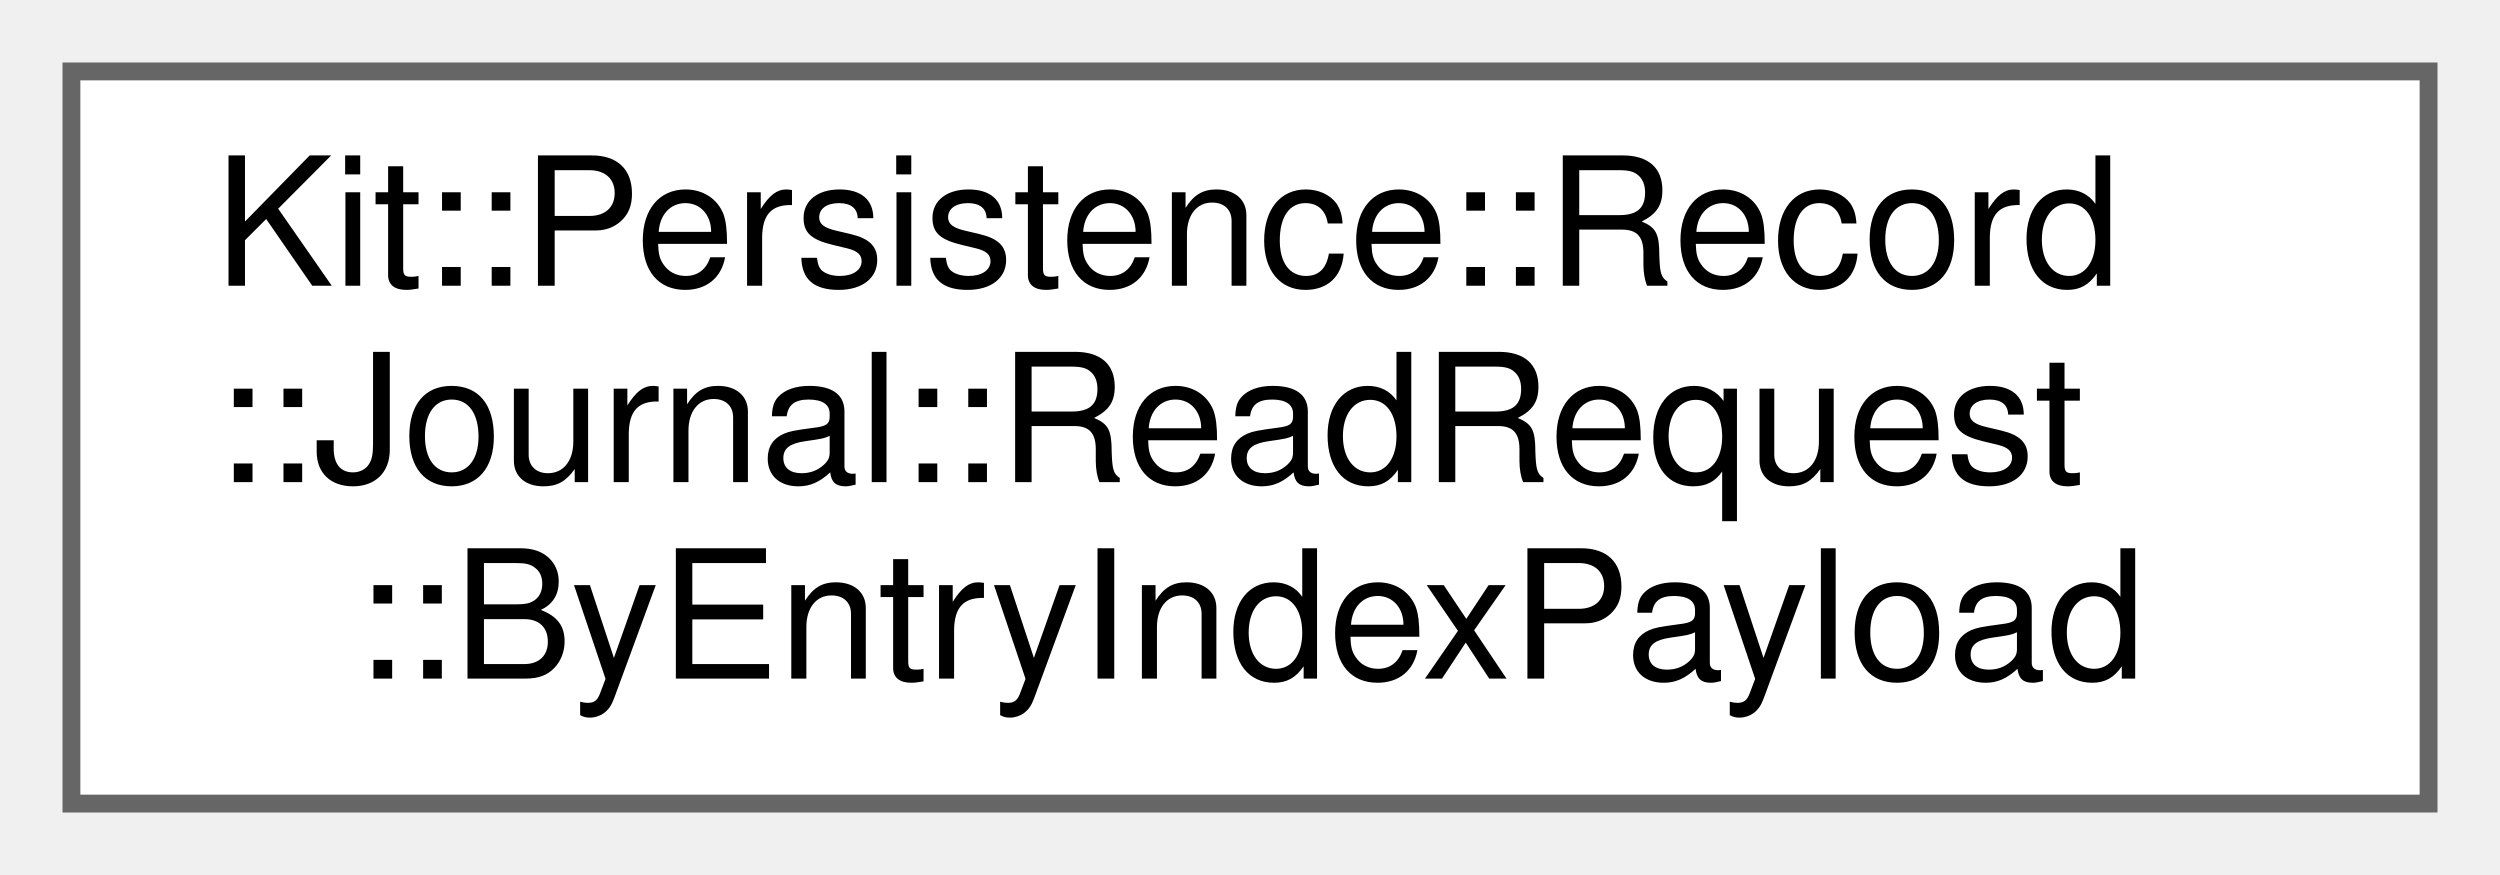
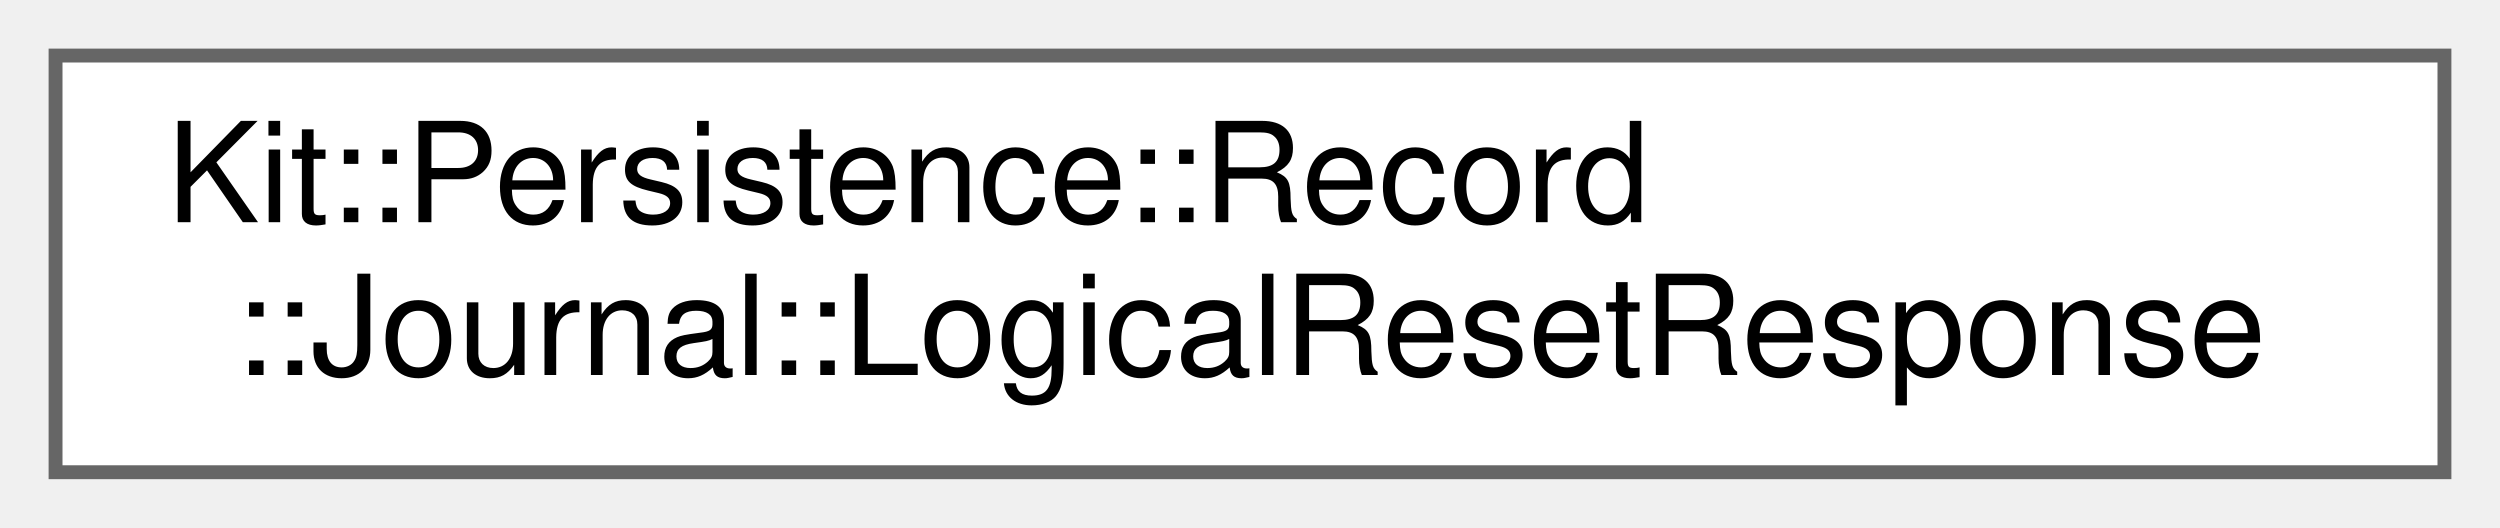
- <svg xmlns="http://www.w3.org/2000/svg" xmlns:xlink="http://www.w3.org/1999/xlink" width="140pt" height="49pt" viewBox="0.00 0.00 140.00 49.00">
-   <g id="graph0" class="graph" transform="scale(1 1) rotate(0) translate(4 45)">
+ <svg xmlns="http://www.w3.org/2000/svg" xmlns:xlink="http://www.w3.org/1999/xlink" width="180pt" height="38pt" viewBox="0.00 0.00 180.00 38.00">
+   <g id="graph0" class="graph" transform="scale(1 1) rotate(0) translate(4 34)">
    <g id="Node000000" class="node">
      <g id="a_Node000000">
-         <a xlink:href="class_kit_1_1_persistence_1_1_record_1_1_journal_1_1_read_request_1_1_by_entry_index_payload.html" target="_top" xlink:title="Payload for Message: RetrieveByEntryIndex.">
-           <polygon fill="white" stroke="#666666" points="132,-41 0,-41 0,0 132,0 132,-41" />
-           <text text-anchor="start" x="8" y="-29" font-family="Helvetica,sans-Serif" font-size="10.00">Kit::Persistence::Record</text>
-           <text text-anchor="start" x="8" y="-18" font-family="Helvetica,sans-Serif" font-size="10.00">::Journal::ReadRequest</text>
-           <text text-anchor="middle" x="66" y="-7" font-family="Helvetica,sans-Serif" font-size="10.00">::ByEntryIndexPayload</text>
+         <a xlink:href="class_kit_1_1_persistence_1_1_record_1_1_journal_1_1_logical_reset_response.html" target="_top" xlink:title="This abstract class define ITC message type and payload for asynchronous response (to the application...">
+           <polygon fill="white" stroke="#666666" points="172,-30 0,-30 0,0 172,0 172,-30" />
+           <text text-anchor="start" x="8" y="-18" font-family="Helvetica,sans-Serif" font-size="10.00">Kit::Persistence::Record</text>
+           <text text-anchor="middle" x="86" y="-7" font-family="Helvetica,sans-Serif" font-size="10.00">::Journal::LogicalResetResponse</text>
        </a>
      </g>
    </g>
  </g>
</svg>
